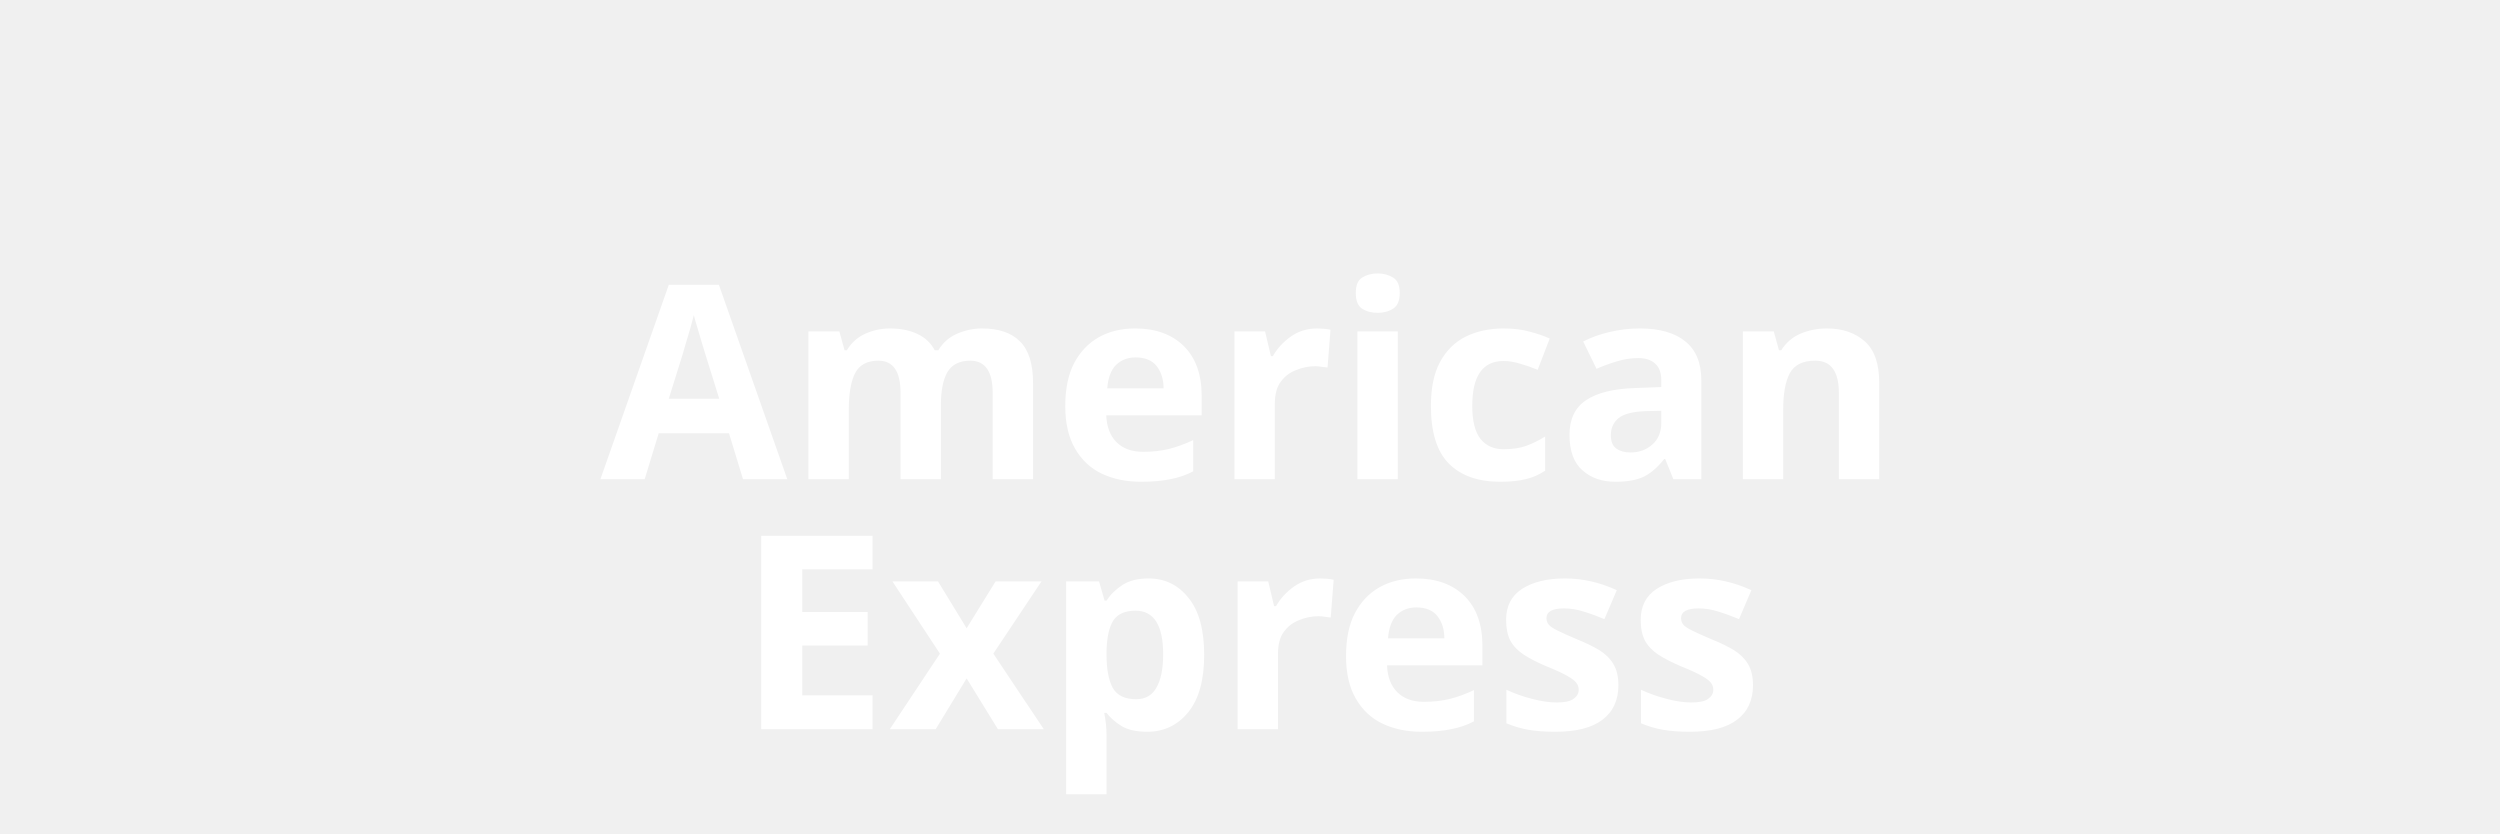
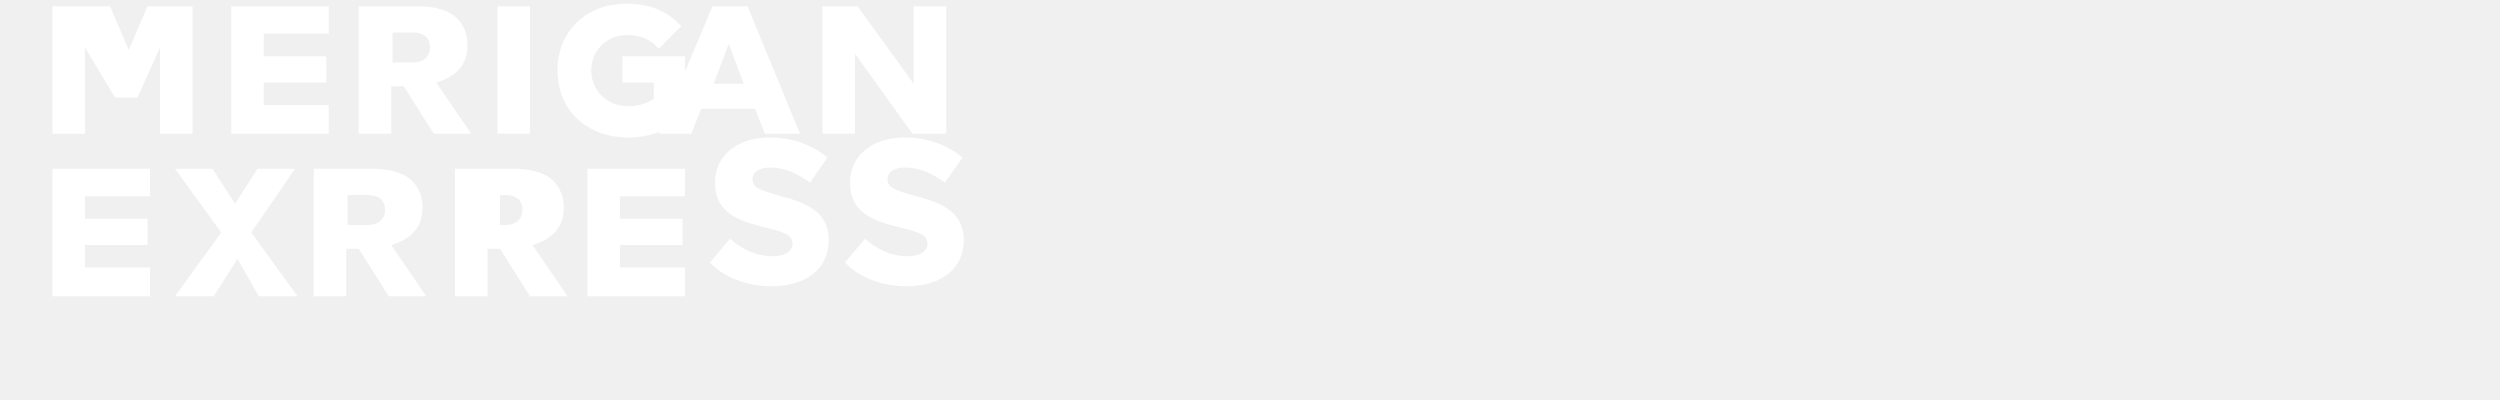
- <svg xmlns="http://www.w3.org/2000/svg" viewBox="0 0 120 40" fill="none">
-   <text x="60" y="23" text-anchor="middle" font-family="system-ui, sans-serif" font-size="13" font-weight="600" fill="white">American</text>
-   <text x="60" y="35" text-anchor="middle" font-family="system-ui, sans-serif" font-size="13" font-weight="600" fill="white">Express</text>
+ <svg xmlns="http://www.w3.org/2000/svg" viewBox="0 0 200 32" fill="white">
+   <g transform="translate(0,0)">
+     <path d="M5.2 0.5h3.6l1.5 3.5 1.5-3.5h3.6v10.2h-2.6V3.8L11 7.8H9.2L6.8 3.8v6.9H4.2V0.5z" />
+     <path d="M18.5 0.5h7.8v2.2h-5.2v1.8h5v2.1h-5v1.8h5.2v2.3h-7.8V0.5z" />
+     <path d="M28.8 0.5h4.5c1.5 0 2.5 0.3 3.2 0.9 0.6 0.6 0.9 1.3 0.9 2.2 0 1.5-0.8 2.5-2.5 3l2.8 4.1h-3l-2.4-3.8h-1v3.8h-2.6V0.5zm4.2 4.5c0.9 0 1.4-0.5 1.4-1.2 0-0.8-0.5-1.2-1.4-1.2h-1.6v2.4h1.6z" />
+     <path d="M39.8 0.5h2.6v10.2h-2.6V0.5z" />
+     <path d="M44.6 5.6c0-3 2.2-5.3 5.5-5.3 2.1 0 3.4 0.7 4.4 1.8l-1.8 1.8c-0.6-0.7-1.4-1.1-2.5-1.1-1.7 0-2.9 1.3-2.9 2.8 0 1.6 1.2 2.9 3 2.9 0.8 0 1.6-0.3 2-0.6V6.6h-2.5V4.5h5v4.8c-1.1 1-2.7 1.7-4.5 1.7-3.4 0-5.7-2.2-5.7-5.4z" />
+     <path d="M57 0.5h2.8l4.2 10.2h-2.8l-0.8-2h-4.3l-0.8 2H52.7L57 0.5zm2.5 6.2L58.3 3.5l-1.2 3.2h2.4z" />
+     <path d="M65.8 0.5h2.8l4.5 6.2V0.5h2.6v10.2H73l-4.6-6.4v6.4h-2.6V0.5z" />
+     <path d="M4.2 13.5h7.8v2.2H6.8v1.8h5v2.1h-5v1.8h5.2v2.3H4.2V13.5z" />
+     <path d="M14 13.5h3l1.8 2.8 1.8-2.8h3l-3.5 5.1 3.7 5.1h-3.1L19 20.7l-1.9 3h-3.1l3.7-5.1L14 13.5z" />
+     <path d="M25.2 13.5h4.5c1.5 0 2.5 0.3 3.2 0.9 0.6 0.6 0.9 1.3 0.9 2.2 0 1.5-0.8 2.5-2.5 3l2.8 4.1h-3l-2.4-3.8h-1v3.8h-2.6V13.5zm4.2 4.5c0.9 0 1.4-0.5 1.4-1.2 0-0.8-0.5-1.2-1.4-1.2h-1.6v2.4h1.6z" />
+     <path d="M36.2 13.5H41c1.5 0 2.5 0.3 3.2 0.9 0.6 0.6 0.9 1.3 0.9 2.2 0 1.5-0.8 2.5-2.5 3l2.8 4.1h-3l-2.4-3.8h-1v3.8h-2.6V13.5zm4.2 4.5c0.9 0 1.4-0.5 1.4-1.2 0-0.8-0.5-1.2-1.4-1.2H40v2.4h1.6z" />
+     <path d="M47 13.5h7.8v2.2h-5.2v1.8h5v2.1h-5v1.8h5.2v2.3H47V13.5z" />
+     <path d="M56.8 21l1.6-1.9c1 0.9 2.2 1.4 3.4 1.4 1 0 1.6-0.4 1.6-1 0-0.6-0.4-0.9-2.2-1.3-2.4-0.6-4-1.3-4-3.6 0-2.1 1.7-3.6 4.4-3.6 1.8 0 3.4 0.6 4.6 1.6l-1.4 2c-1-0.7-2-1.2-3.2-1.2-0.9 0-1.4 0.4-1.4 0.9 0 0.7 0.5 0.9 2.3 1.4 2.4 0.6 3.8 1.5 3.8 3.5 0 2.3-1.8 3.7-4.6 3.7-1.9 0-3.8-0.7-4.9-1.9z" />
+     <path d="M67.6 21l1.6-1.9c1 0.9 2.2 1.4 3.4 1.4 1 0 1.6-0.4 1.6-1 0-0.6-0.4-0.9-2.2-1.3-2.4-0.6-4-1.3-4-3.6 0-2.1 1.7-3.6 4.4-3.6 1.8 0 3.4 0.6 4.6 1.6l-1.4 2c-1-0.7-2-1.2-3.2-1.2-0.9 0-1.4 0.4-1.4 0.9 0 0.7 0.5 0.9 2.3 1.4 2.4 0.6 3.8 1.5 3.8 3.5 0 2.3-1.8 3.7-4.6 3.7-1.9 0-3.8-0.7-4.9-1.9z" />
+   </g>
</svg>
